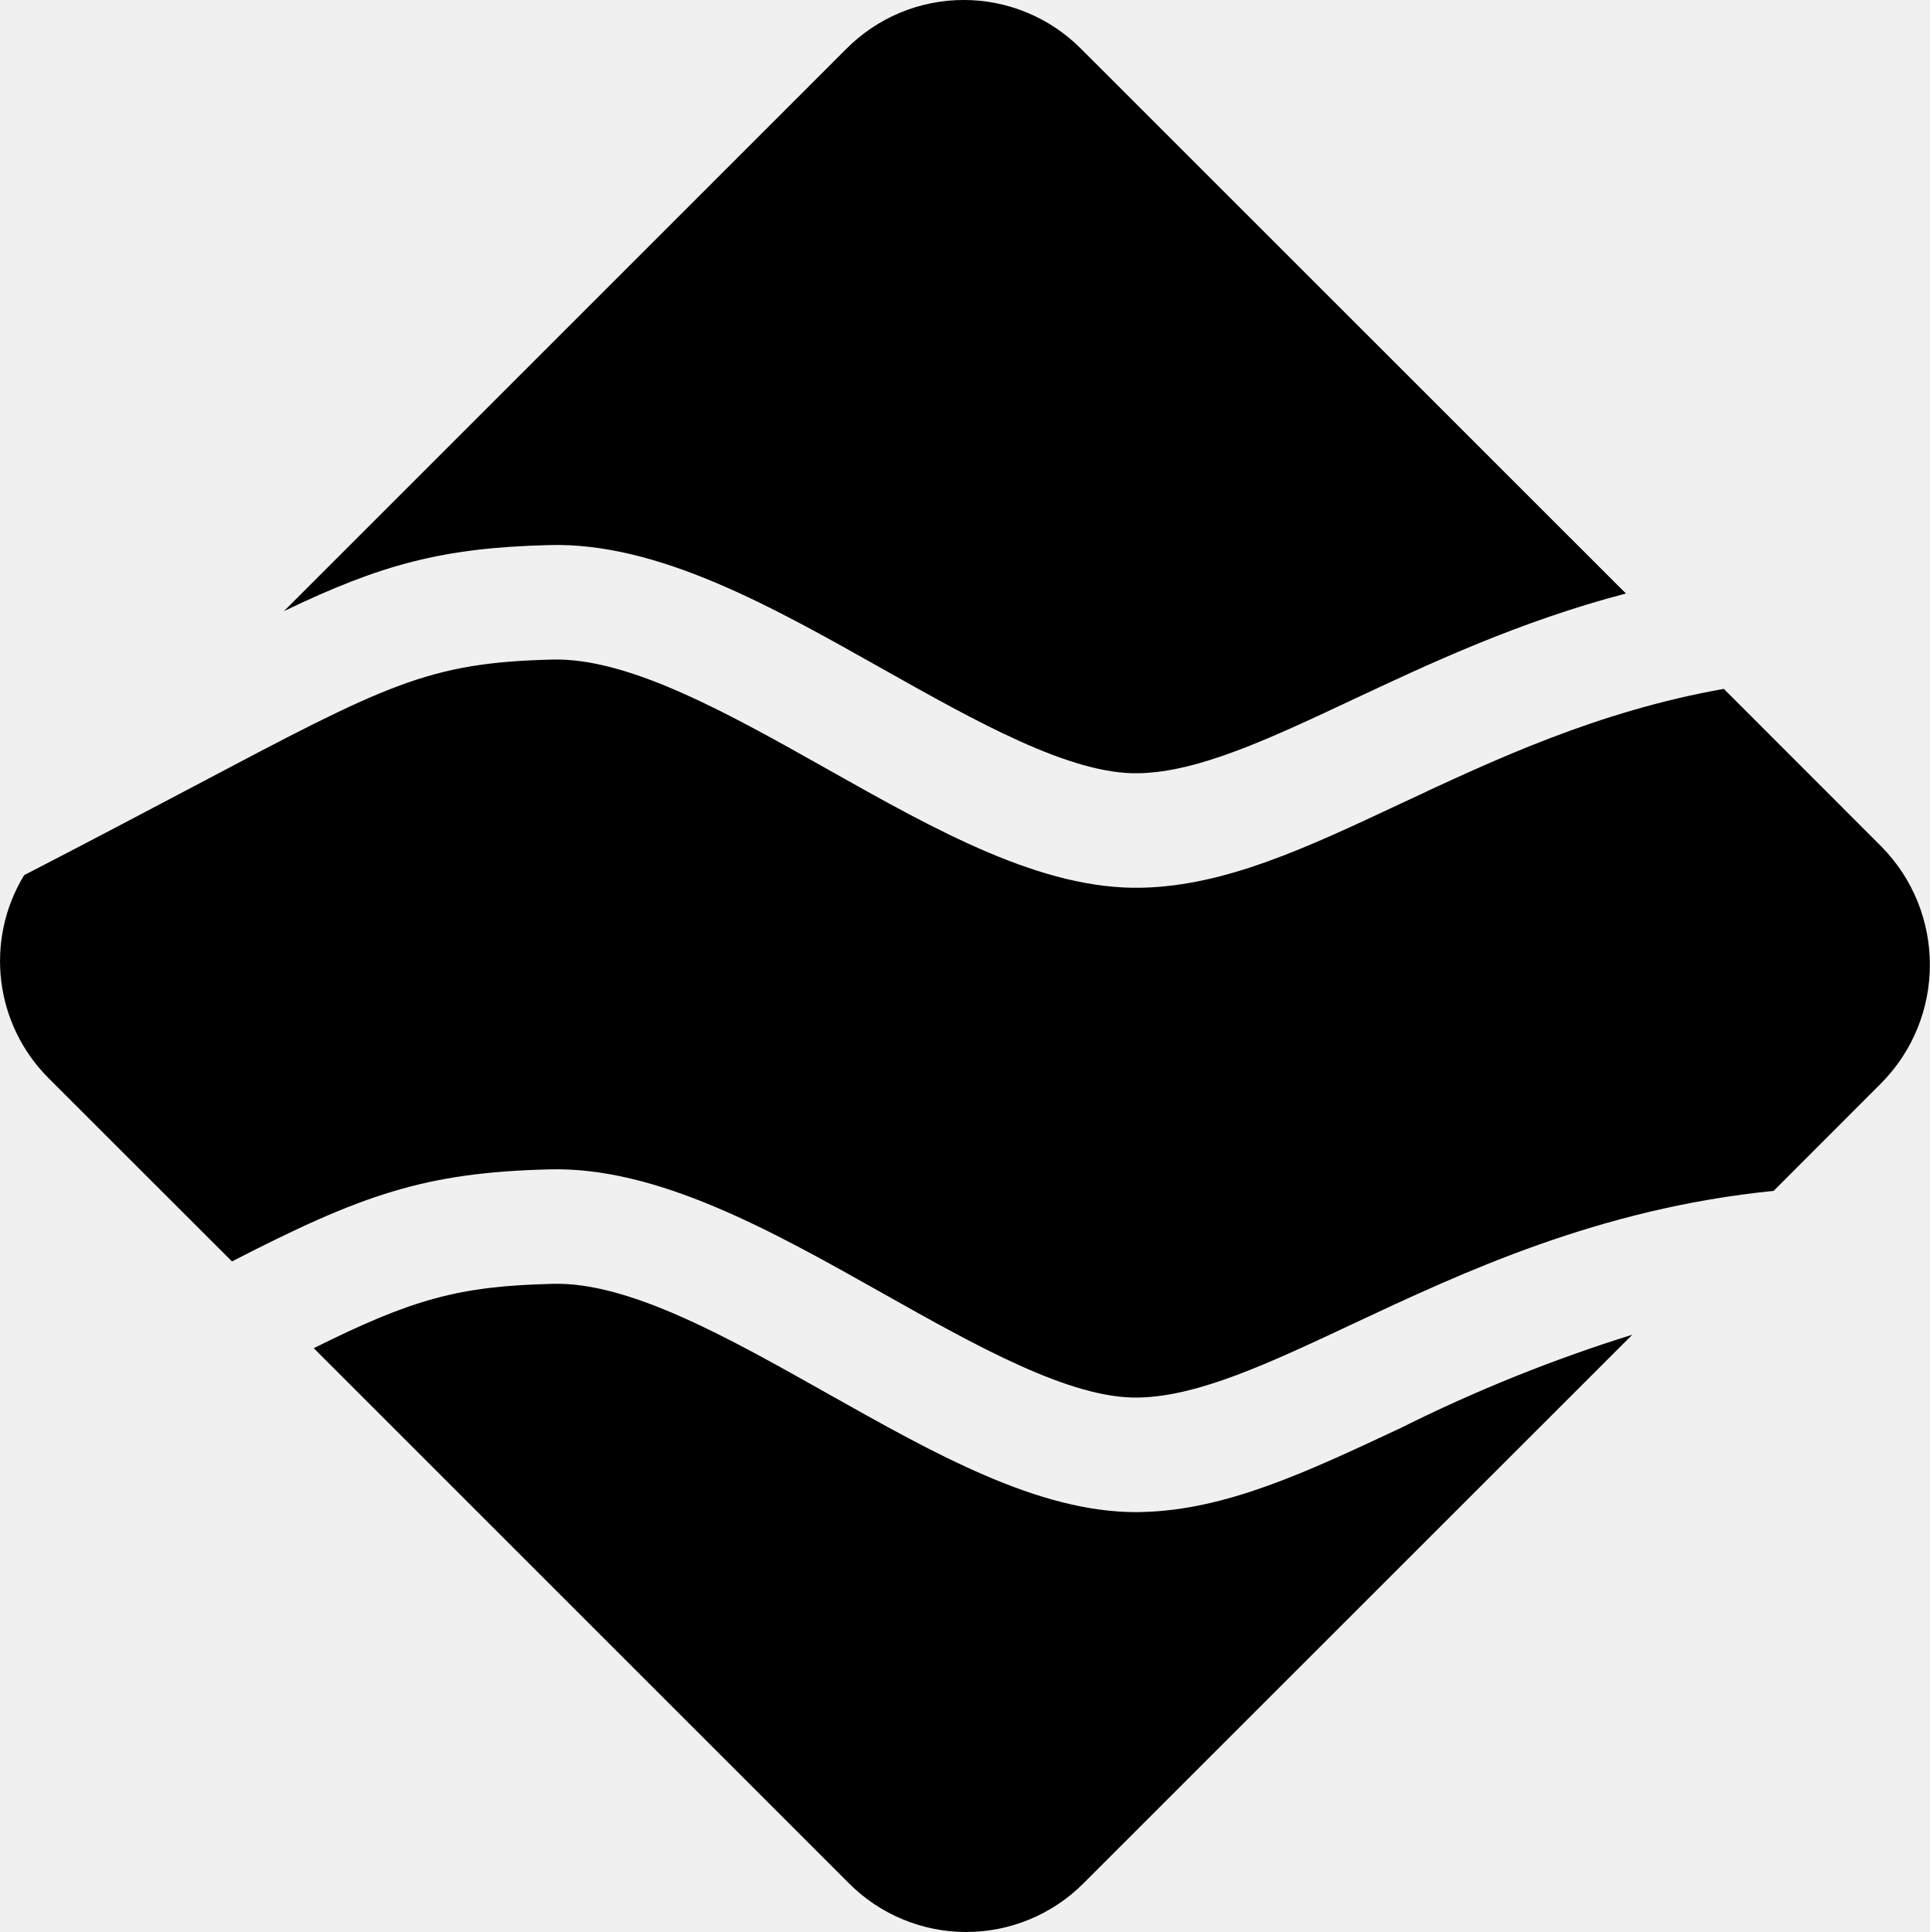
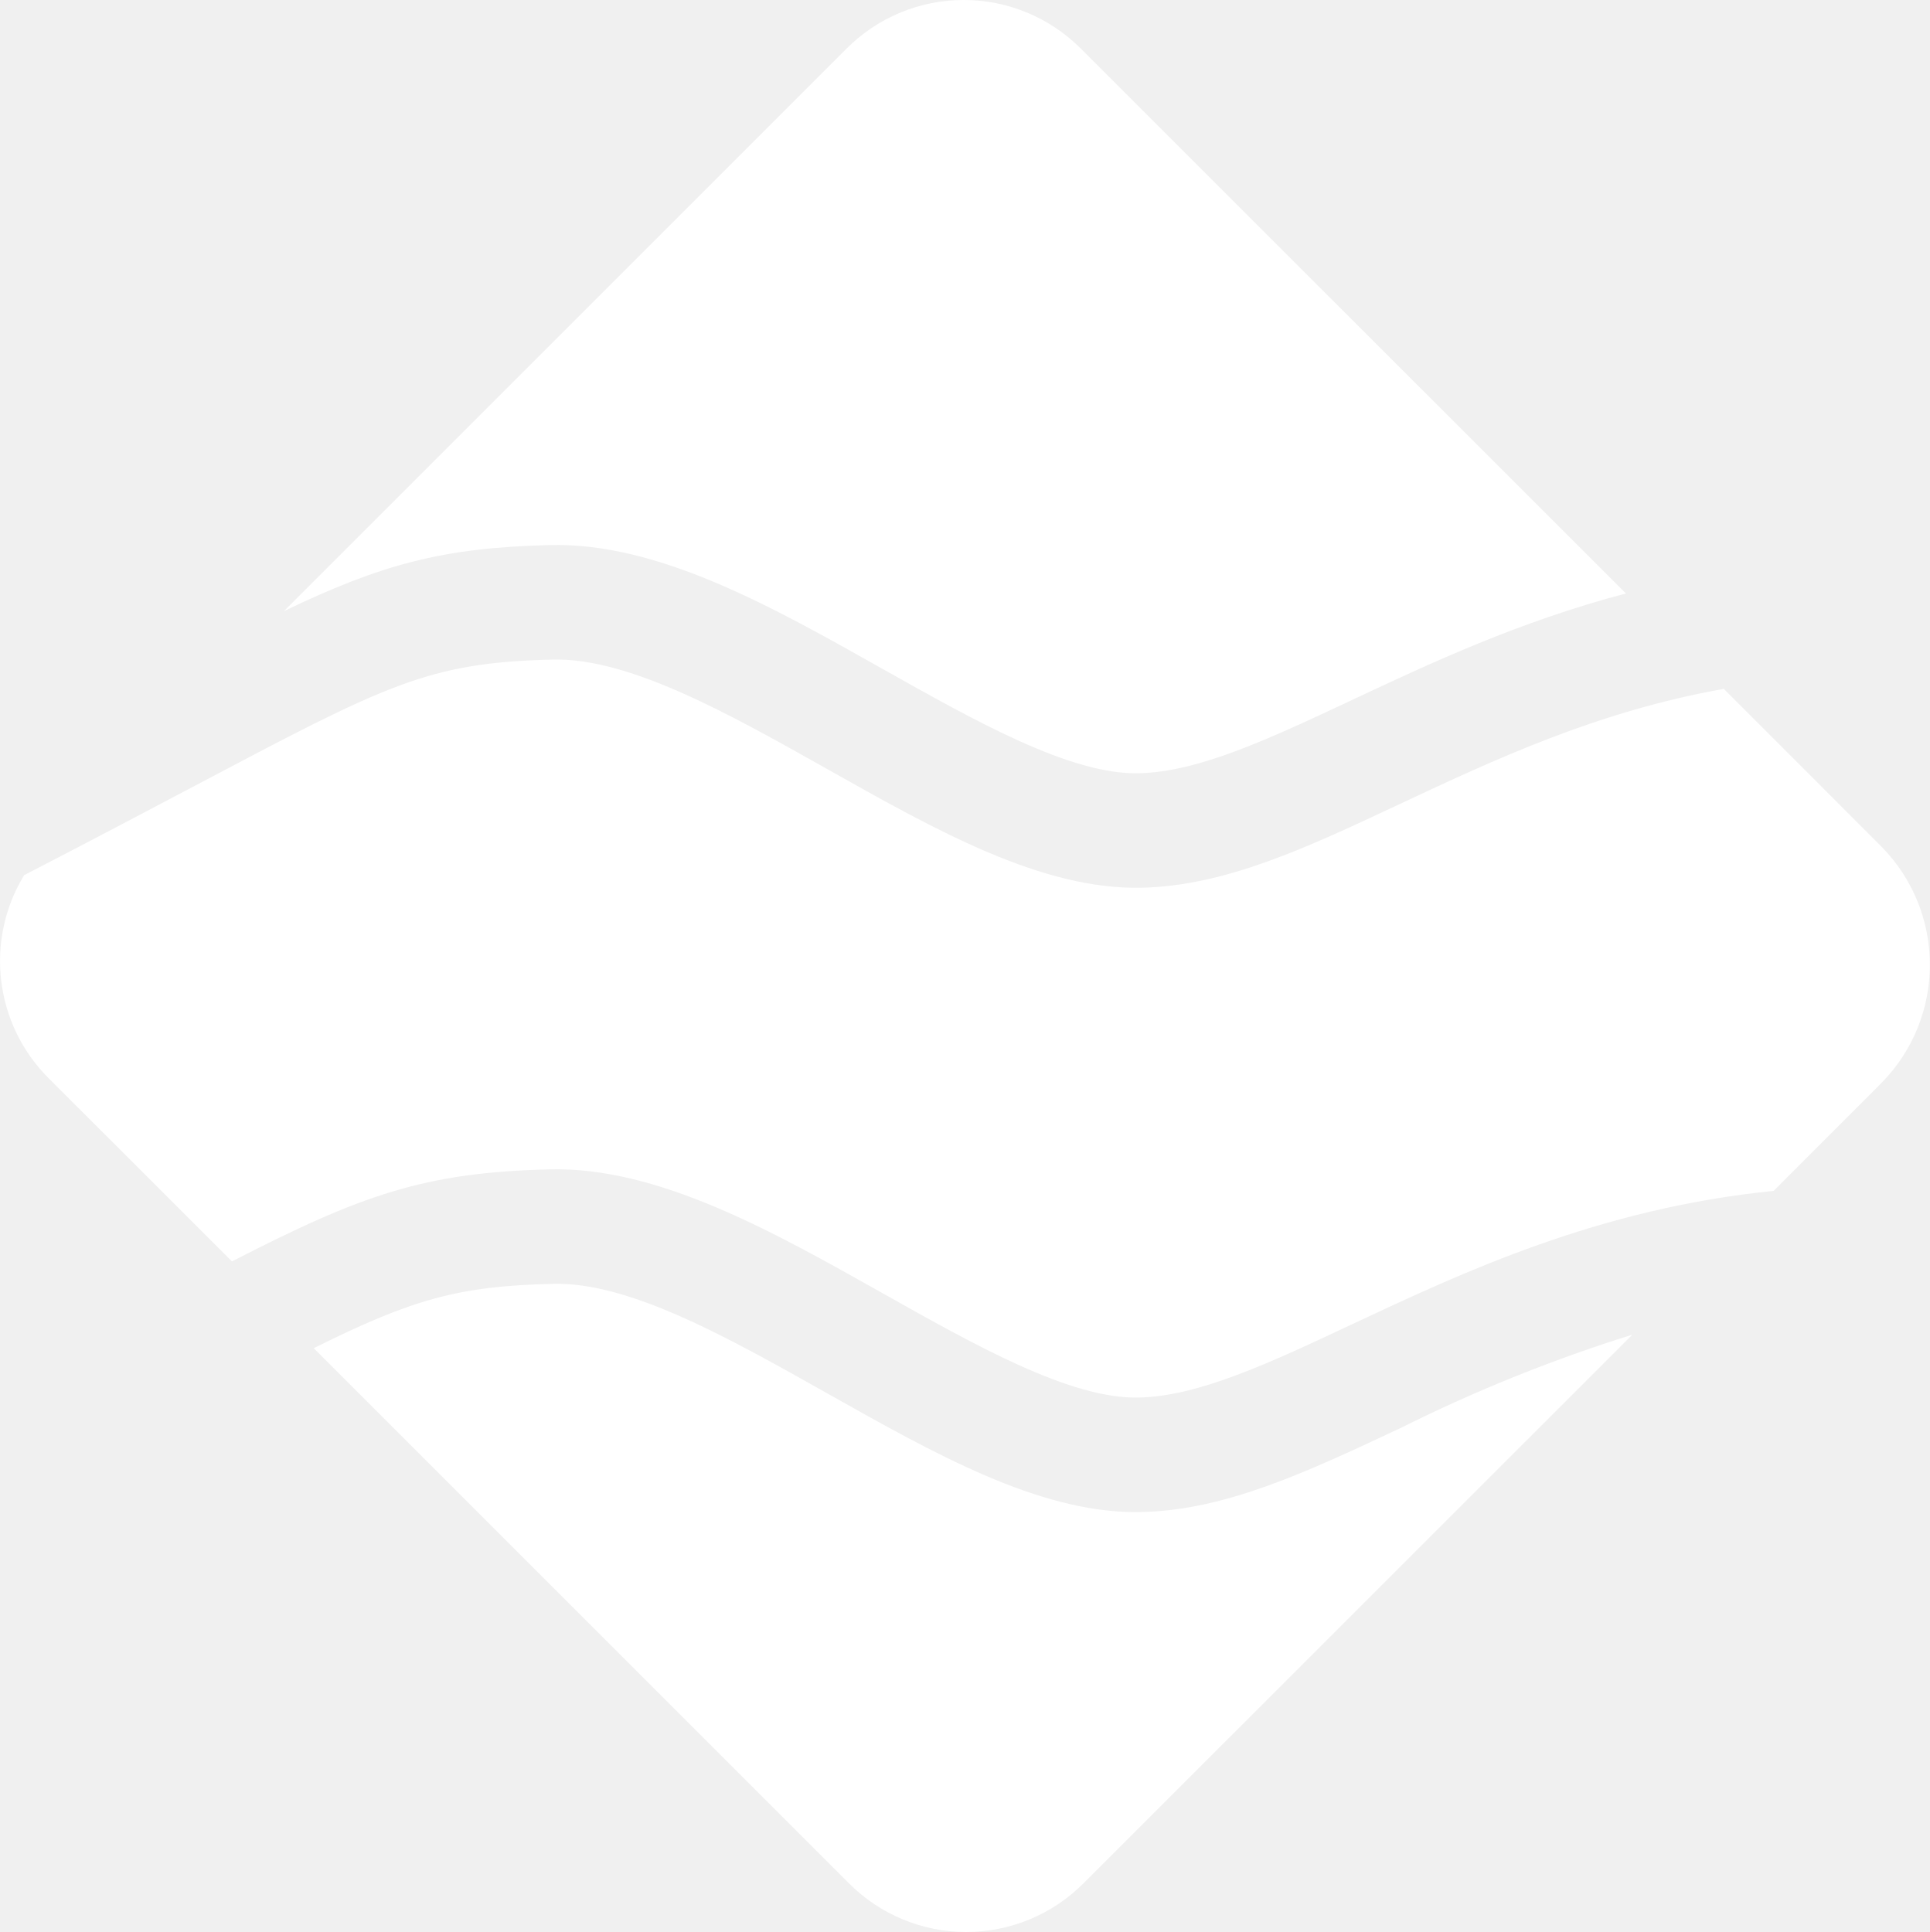
- <svg xmlns="http://www.w3.org/2000/svg" width="168.54" height="168.758" viewBox="0 0 168.54 168.758">
+ <svg xmlns="http://www.w3.org/2000/svg" fill="white" width="168.54" height="168.758" viewBox="0 0 168.54 168.758">
  <defs>
    <clipPath id="clip-path">
      <rect id="Rectangle_3" data-name="Rectangle 3" width="168.54" height="64.469" transform="translate(1220.07 1129.467)" />
    </clipPath>
    <clipPath id="clip-path-2">
      <rect id="Rectangle_4" data-name="Rectangle 4" width="115.16" height="56.621" transform="translate(1247.47 1183.995)" />
    </clipPath>
    <clipPath id="clip-path-3">
      <rect id="Rectangle_5" data-name="Rectangle 5" width="117.2" height="67.547" transform="translate(1244.87 1071.859)" />
    </clipPath>
  </defs>
  <g id="Group_54" data-name="Group 54" transform="translate(-163.944 -2071.855)">
    <g id="Group_6" data-name="Group 6" transform="translate(-1056.125 999.996)" style="isolation: isolate">
      <g id="Group_5" data-name="Group 5">
        <g id="Group_4" data-name="Group 4" clip-path="url(#clip-path)">
          <path id="Path_182" data-name="Path 182" d="M1384.368,1166.472l-9.4,9.41c-15.27,1.53-27.12,7.1-36.84,11.66-7.18,3.37-13.37,6.28-18.58,6.39-5.96.16-14.3-4.56-22.36-9.09-9.67-5.45-19.69-11.09-29.14-10.84-10.9.27-16.38,2.21-27.72,8.04l-16.01-16a14.447,14.447,0,0,1-2.14-17.74c5.8-2.99,10.61-5.54,14.69-7.69,17.02-9,20.56-10.87,31.44-11.14,6.73-.18,15.48,4.77,23.98,9.55,9.65,5.44,18.77,10.56,27.47,10.38,7.33-.16,14.41-3.48,22.62-7.34,8.17-3.83,17.19-8.07,28.24-10.03l13.75,13.76a14.715,14.715,0,0,1,0,20.68" />
        </g>
      </g>
    </g>
    <g id="Group_9" data-name="Group 9" transform="translate(-1056.125 999.996)" style="isolation: isolate">
      <g id="Group_8" data-name="Group 8">
        <g id="Group_7" data-name="Group 7" clip-path="url(#clip-path-2)">
          <path id="Path_183" data-name="Path 183" d="M1362.628,1188.442l-47.94,47.93a14.461,14.461,0,0,1-20.47,0l-46.75-46.75c8.67-4.32,12.7-5.42,20.84-5.62,6.71-.21,15.48,4.77,23.98,9.55,9.48,5.34,18.44,10.39,27.01,10.39.15,0,.31,0,.46-.01,7.33-.15,14.41-3.48,22.62-7.33a135.51,135.51,0,0,1,20.25-8.16" />
        </g>
      </g>
    </g>
    <g id="Group_12" data-name="Group 12" transform="translate(-1056.125 999.996)" style="isolation: isolate">
      <g id="Group_11" data-name="Group 11">
        <g id="Group_10" data-name="Group 10" clip-path="url(#clip-path-3)">
          <path id="Path_184" data-name="Path 184" d="M1362.068,1123.7c-9.31,2.44-17.15,6.12-23.94,9.31-7.18,3.37-13.37,6.28-18.58,6.39-5.96.16-14.3-4.56-22.36-9.09-9.67-5.45-19.64-11.1-29.14-10.84-9.33.23-14.69,1.69-23.18,5.77l49.13-49.13a14.443,14.443,0,0,1,20.47,0Z" />
        </g>
      </g>
    </g>
  </g>
</svg>
